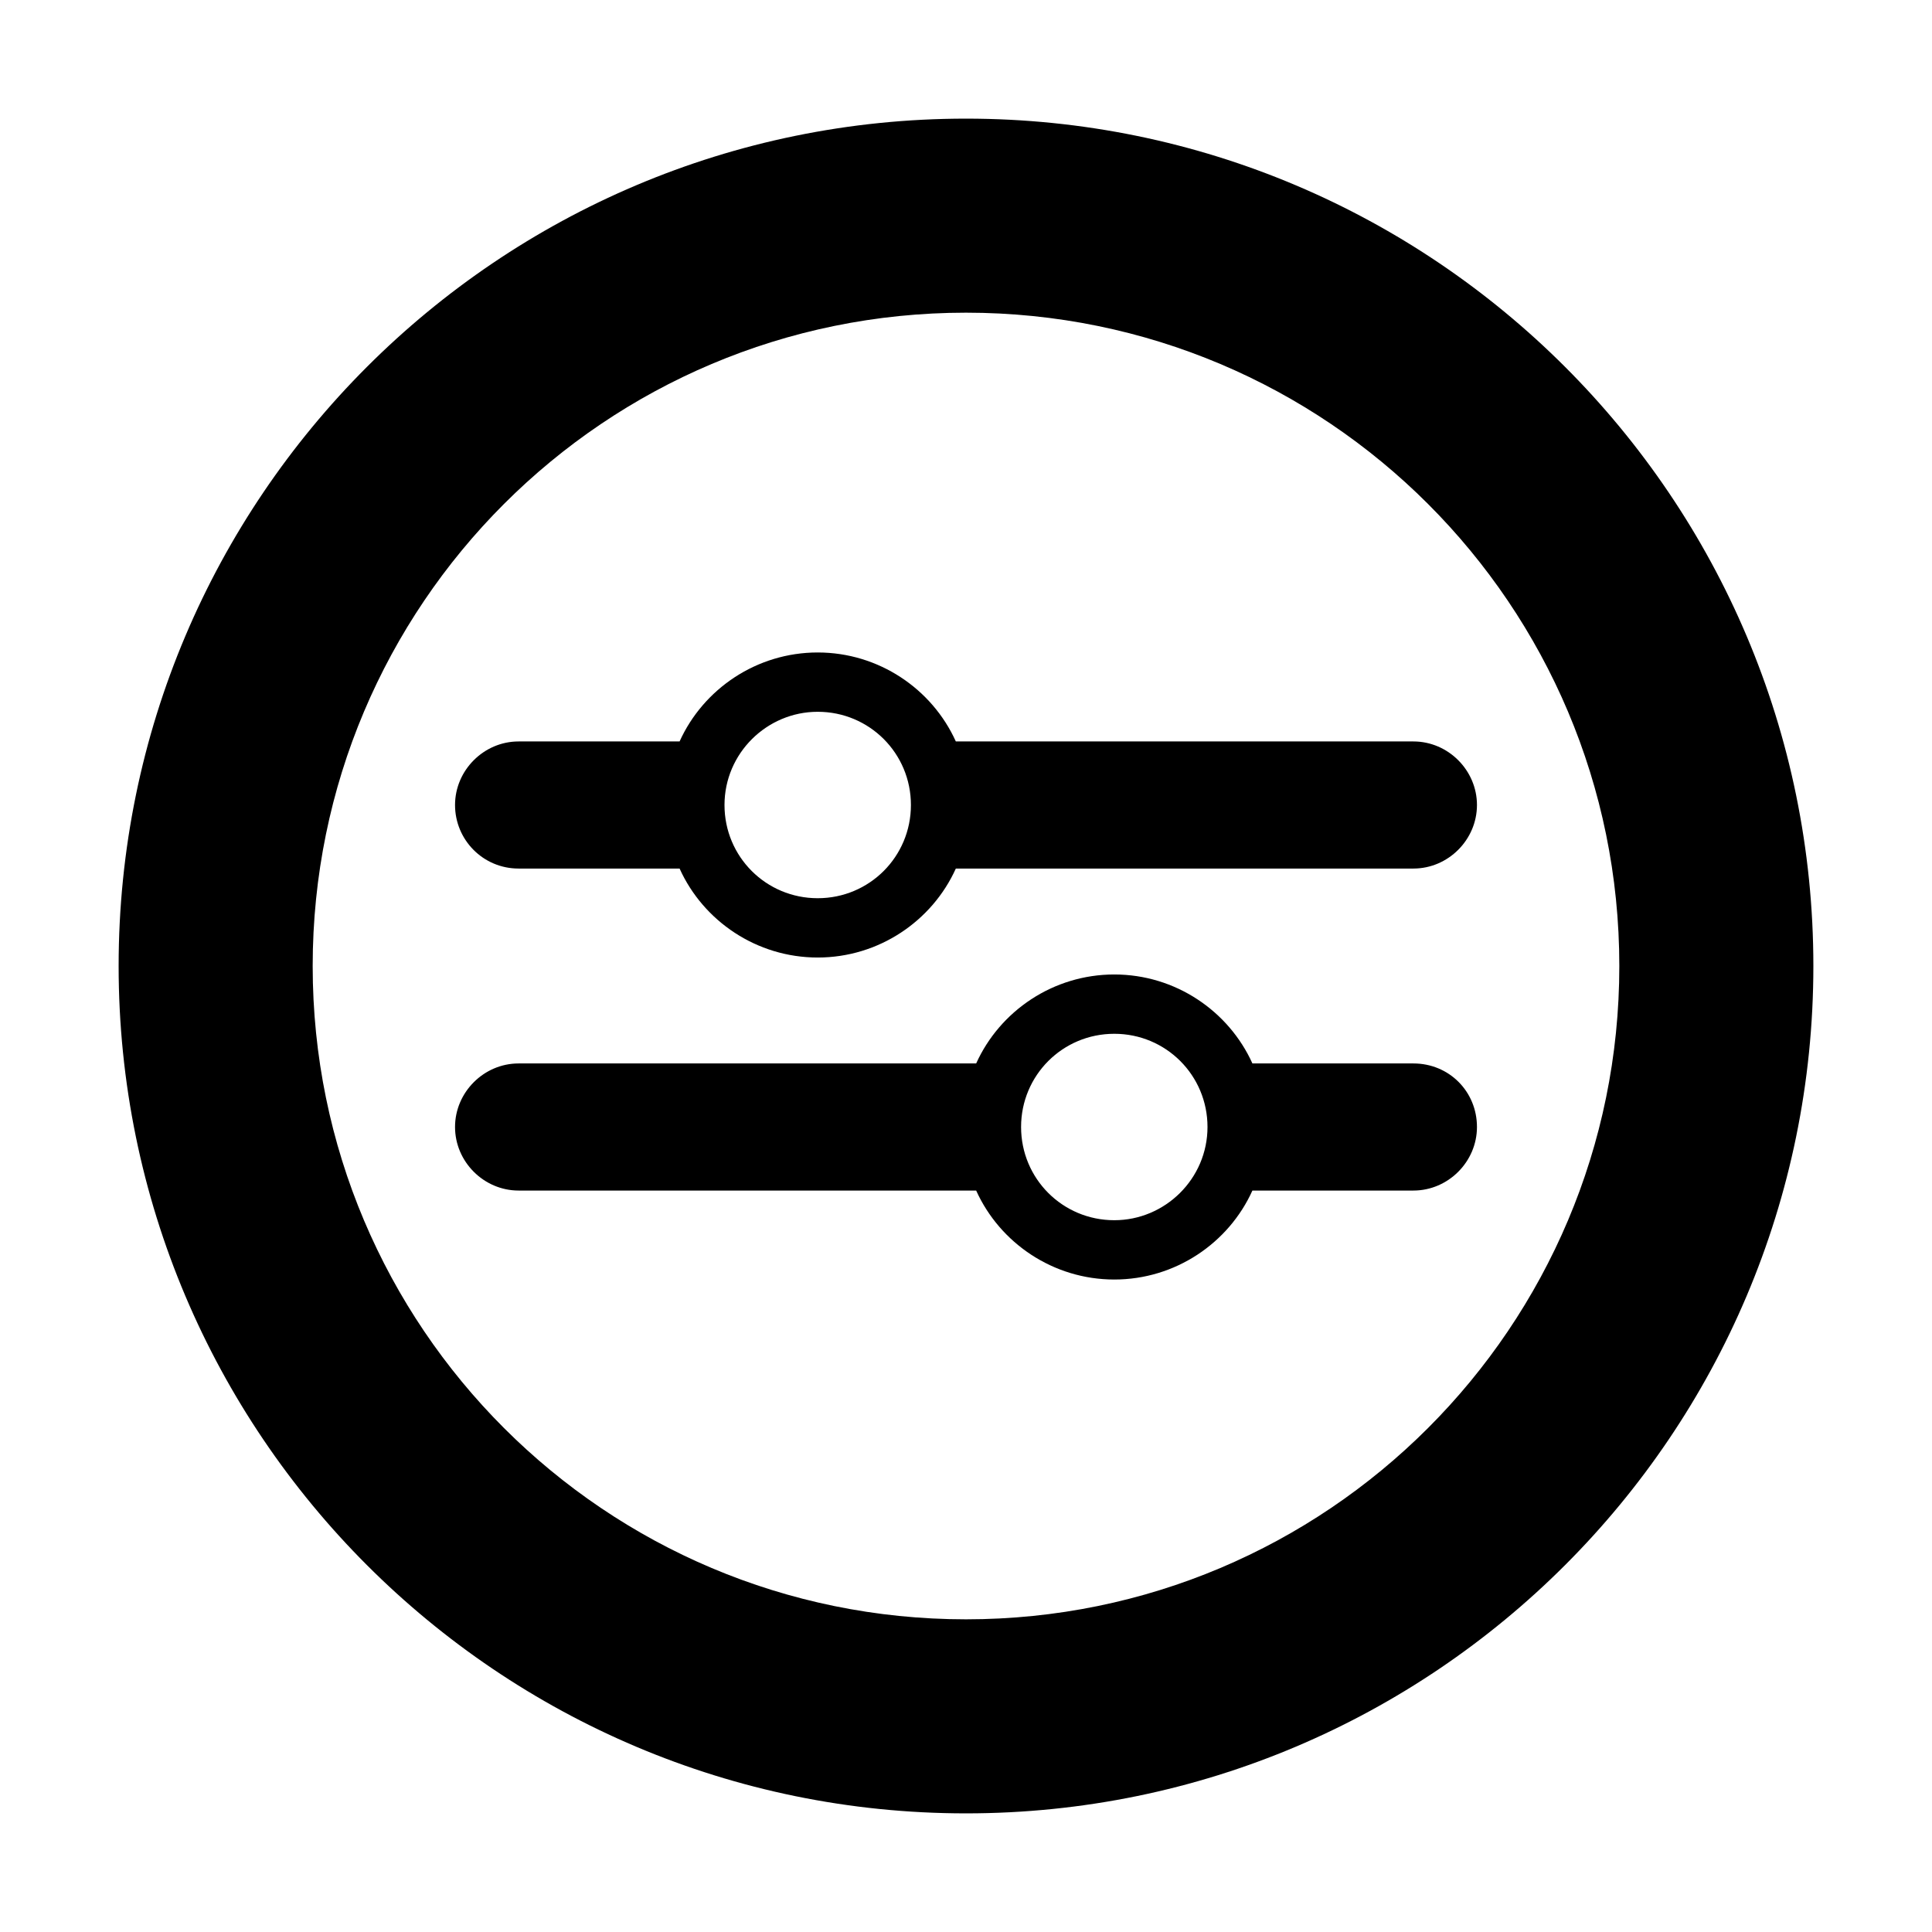
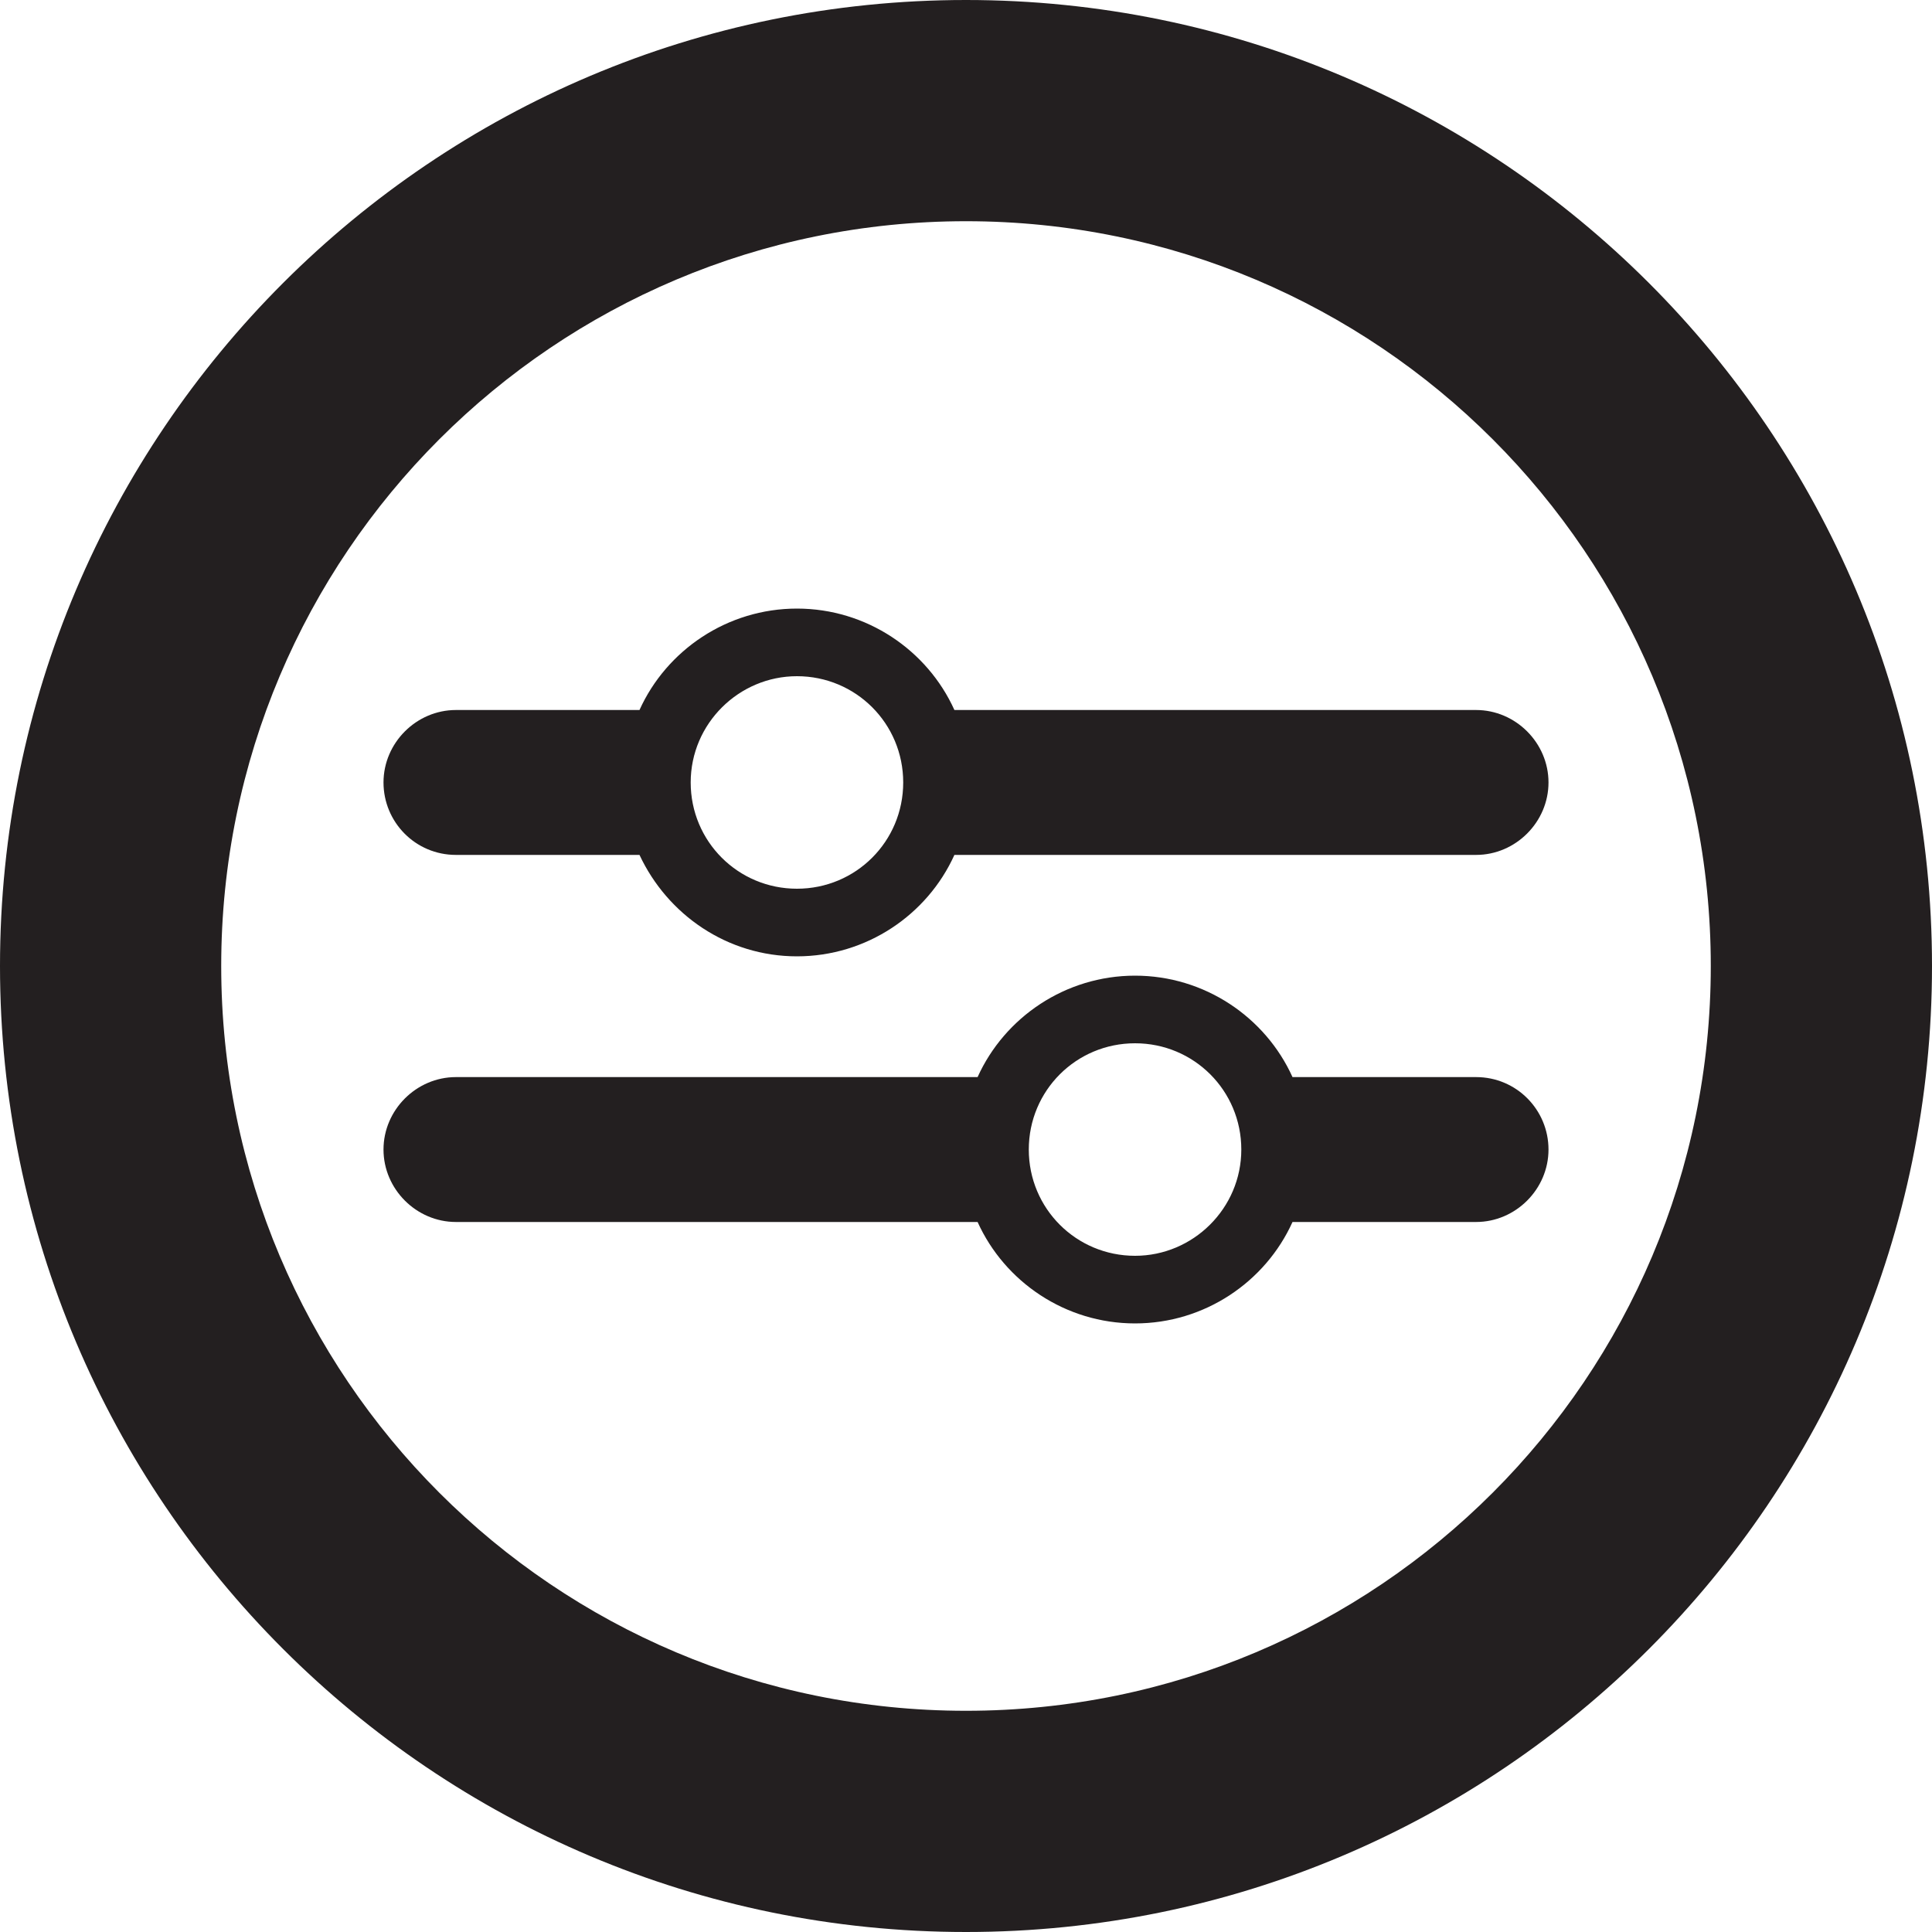
- <svg xmlns="http://www.w3.org/2000/svg" version="1.1" id="Layer_1" x="0px" y="0px" viewBox="-306 184.3 228 228" enable-background="new -306 184.3 228 228" xml:space="preserve">
-   <path d="M-192,198.3c-55.2,0-100,44.8-100,100c0,55.2,44.8,100,100,100c55.2,0,100-44.8,100-100C-92,243.1-136.8,198.3-192,198.3z   M-192,375.4c-42.6,0-77.1-34.5-77.1-77.1c0-42.6,34.5-77.1,77.1-77.1c42.6,0,77.1,34.5,77.1,77.1  C-114.9,340.9-149.4,375.4-192,375.4z M-244.8,286.8l19,0c2.8,6.2,9.1,10.5,16.3,10.5s13.5-4.3,16.3-10.5l54,0  c4.1,0,7.5-3.4,7.5-7.5c0-4.1-3.4-7.5-7.5-7.5l-54,0c-2.8-6.2-9.1-10.5-16.3-10.5c-7.2,0-13.5,4.3-16.3,10.5l-19,0  c-4.1,0-7.5,3.4-7.5,7.5C-252.3,283.4-249,286.8-244.8,286.8z M-209.5,268.3c6.1,0,11,4.9,11,11s-4.9,11-11,11s-11-4.9-11-11  S-215.5,268.3-209.5,268.3z M-139.2,309.8l-19,0c-2.8-6.2-9.1-10.5-16.3-10.5c-7.2,0-13.5,4.3-16.3,10.5l-54,0  c-4.1,0-7.5,3.4-7.5,7.5c0,4.1,3.4,7.5,7.5,7.5l54,0c2.8,6.2,9.1,10.5,16.3,10.5s13.5-4.3,16.3-10.5l19,0c4.1,0,7.5-3.4,7.5-7.5  C-131.7,313.1-135,309.8-139.2,309.8z M-174.5,328.3c-6.1,0-11-4.9-11-11s4.9-11,11-11s11,4.9,11,11S-168.5,328.3-174.5,328.3z" />
+ <svg xmlns="http://www.w3.org/2000/svg" version="1.1" id="Layer_1" x="0px" y="0px" viewBox="0 0 200 200" enable-background="new 0 0 200 200" xml:space="preserve">
+   <path fill="#231F20" d="M100,0C44.8,0,0,44.8,0,100s44.8,100,100,100c55.2,0,100-44.8,100-100S155.2,0,100,0z M100,177.1  c-42.6,0-77.1-34.5-77.1-77.1c0-42.6,34.5-77.1,77.1-77.1c42.6,0,77.1,34.5,77.1,77.1C177.1,142.6,142.6,177.1,100,177.1z   M47.2,88.5l19,0C69.1,94.7,75.3,99,82.5,99S96,94.7,98.8,88.5l54,0c4.1,0,7.5-3.4,7.5-7.5c0-4.1-3.4-7.5-7.5-7.5l-54,0  C96,67.3,89.7,63,82.5,63c-7.2,0-13.5,4.3-16.3,10.5l-19,0c-4.1,0-7.5,3.4-7.5,7.5C39.7,85.1,43,88.5,47.2,88.5z M82.5,70  c6.1,0,11,4.9,11,11s-4.9,11-11,11s-11-4.9-11-11S76.5,70,82.5,70z M152.8,111.5l-19,0c-2.8-6.2-9.1-10.5-16.3-10.5  c-7.2,0-13.5,4.3-16.3,10.5l-54,0c-4.1,0-7.5,3.4-7.5,7.5c0,4.1,3.4,7.5,7.5,7.5l54,0c2.8,6.2,9.1,10.5,16.3,10.5  s13.5-4.3,16.3-10.5l19,0c4.1,0,7.5-3.4,7.5-7.5C160.3,114.9,157,111.5,152.8,111.5z M117.5,130c-6.1,0-11-4.9-11-11s4.9-11,11-11  s11,4.9,11,11S123.5,130,117.5,130z" />
</svg>
